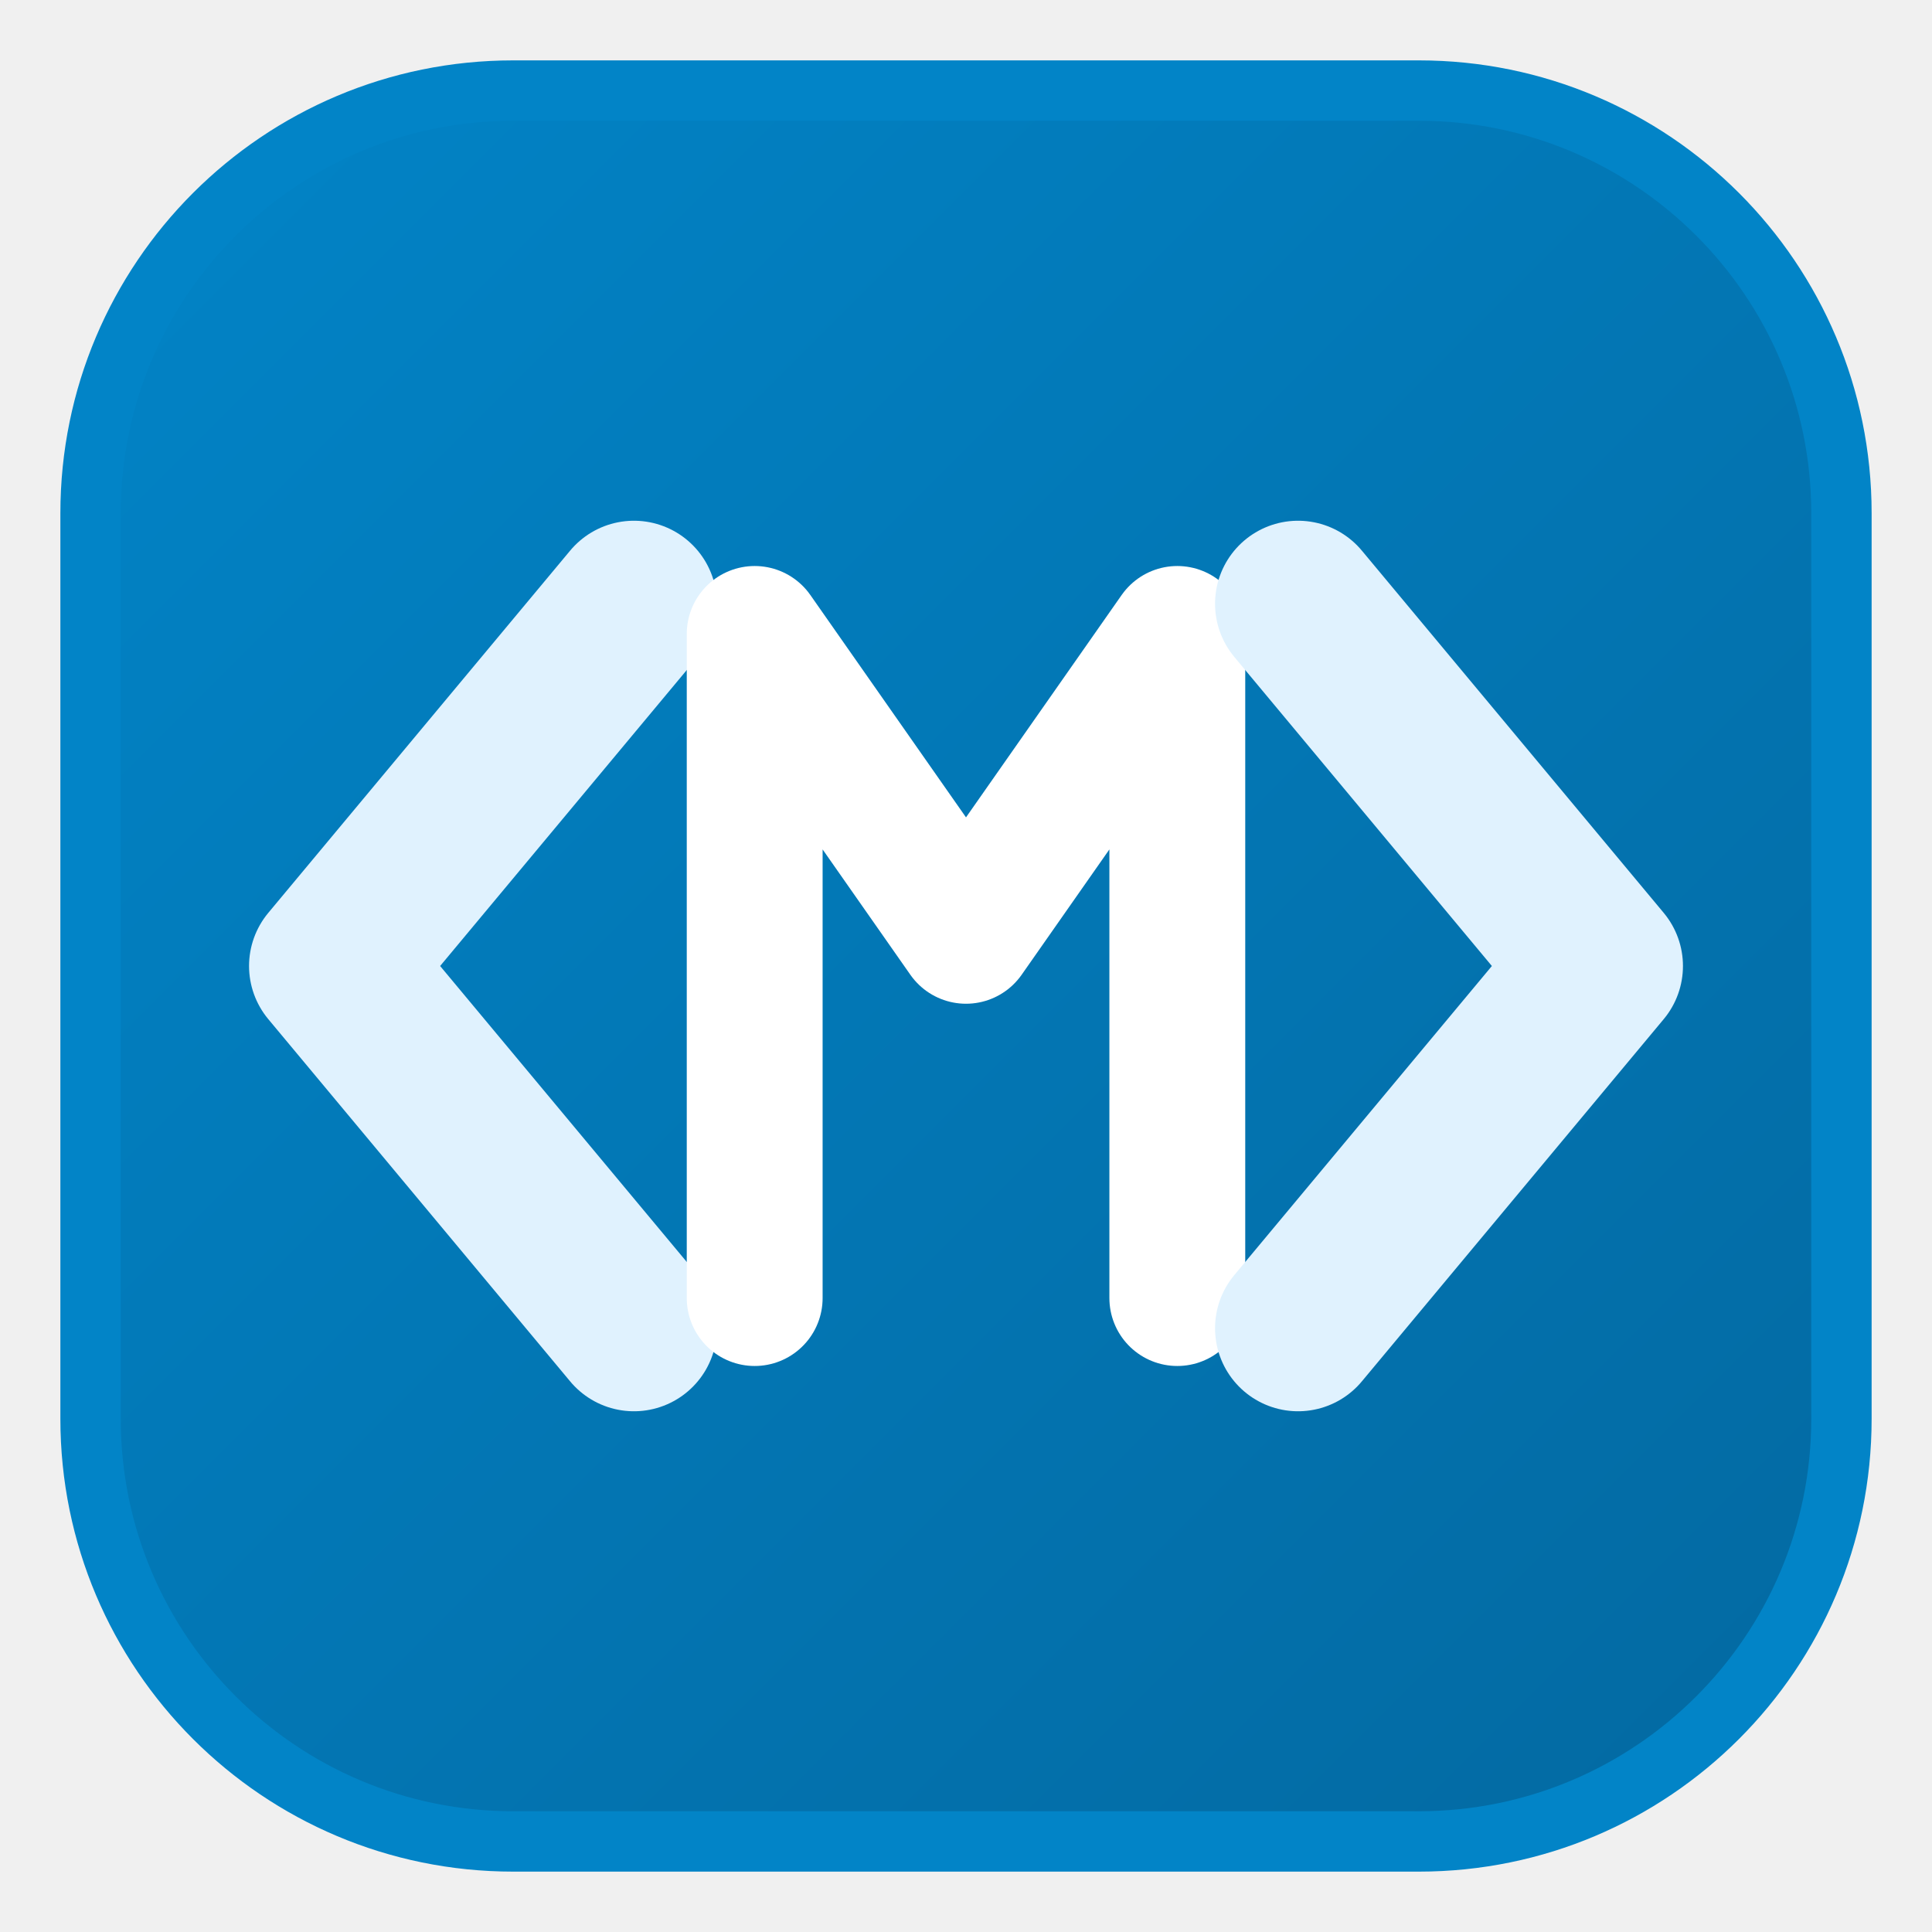
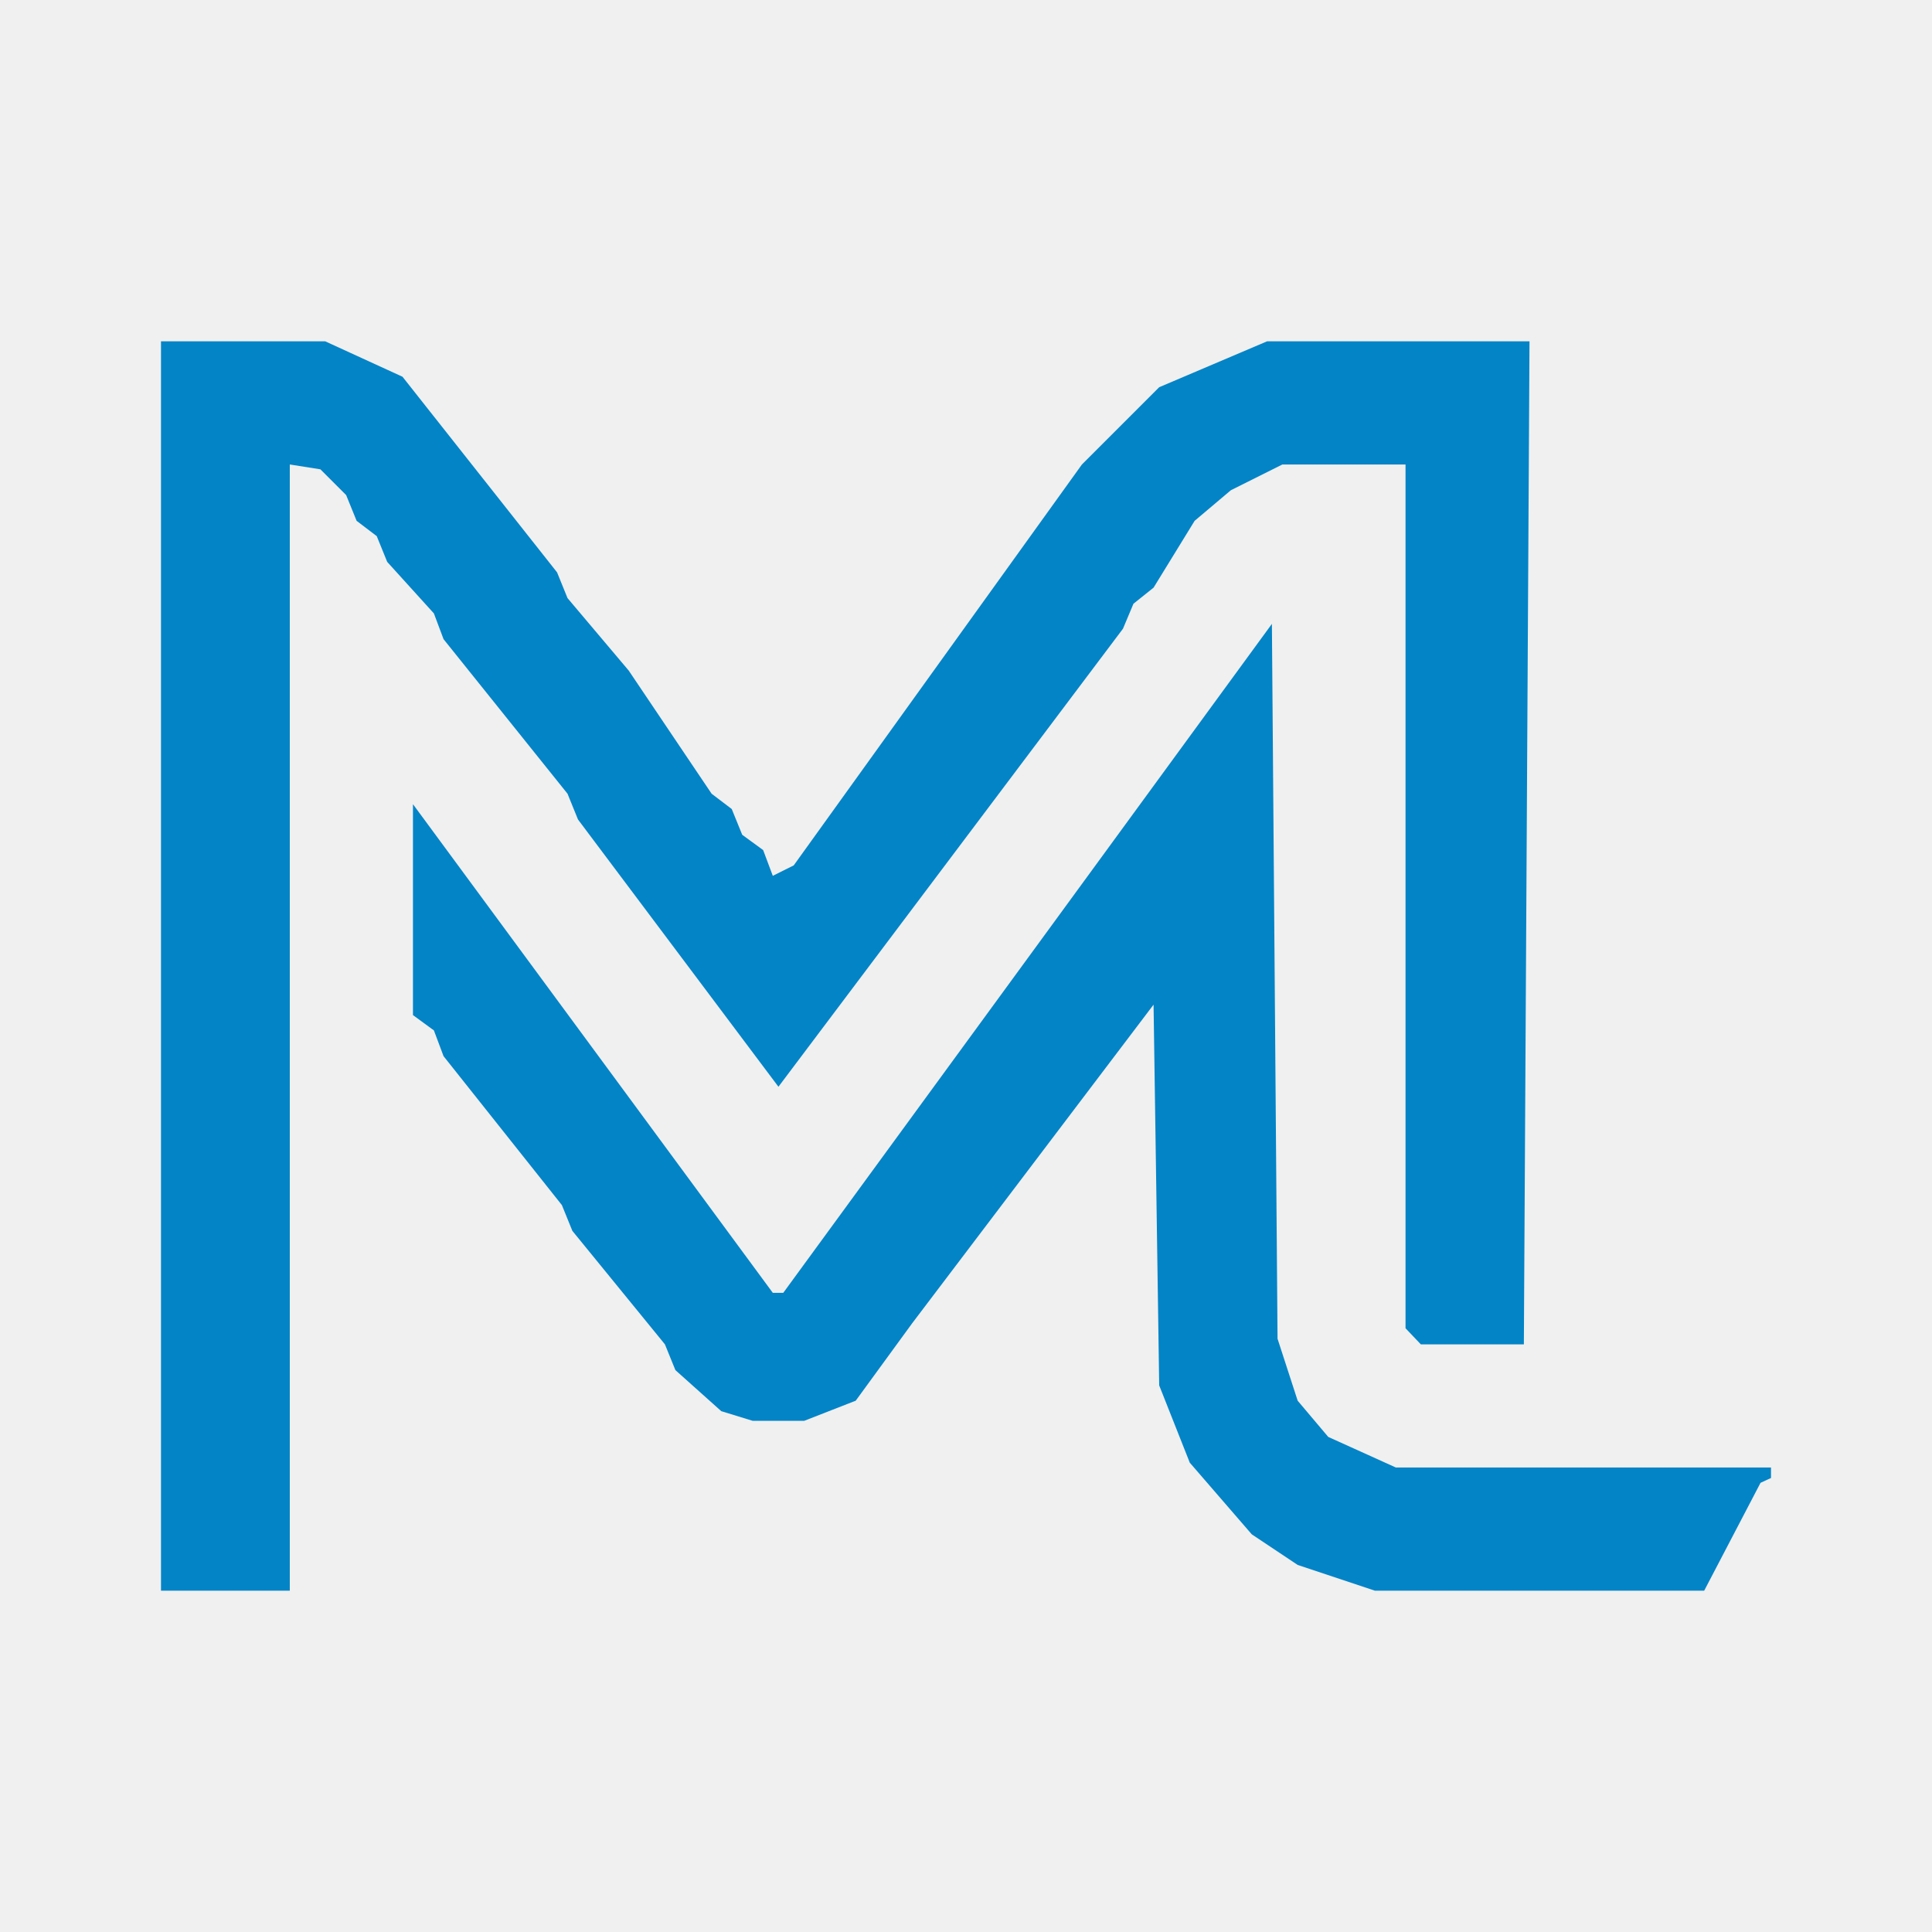
- <svg xmlns="http://www.w3.org/2000/svg" viewBox="0 0 64 64" width="64" height="64">
-   <defs>
-     <linearGradient id="melayuLightBg" x1="0%" y1="0%" x2="100%" y2="100%">
-       <stop offset="0%" stop-color="#0284C7" />
-       <stop offset="100%" stop-color="#0369A1" />
-     </linearGradient>
-   </defs>
-   <rect x="3" y="3" width="58" height="58" rx="14" fill="url(#melayuLightBg)" stroke="#0284C7" stroke-width="2" />
-   <path d="M 21 20 L 11 32 L 21 44" fill="none" stroke="#E0F2FE" stroke-width="5.5" stroke-linecap="round" stroke-linejoin="round" />
-   <path d="M 25 43 L 25 21 L 32 31 L 39 21 L 39 43" fill="none" stroke="#FFFFFF" stroke-width="4.5" stroke-linecap="round" stroke-linejoin="round" />
-   <path d="M 43 20 L 53 32 L 43 44" fill="none" stroke="#E0F2FE" stroke-width="5.5" stroke-linecap="round" stroke-linejoin="round" />
+ <svg xmlns="http://www.w3.org/2000/svg" width="24" height="24" viewBox="0 0 24 24" fill="none">
+   <path fill-rule="evenodd" clip-rule="evenodd" d="M 2.0 4.24 L 4.04 4.24 L 5.0 4.68 L 6.92 7.11 L 7.05 7.43 L 7.81 8.33 L 8.84 9.86 L 9.09 10.05 L 9.22 10.37 L 9.48 10.56 L 9.6 10.88 L 9.86 10.75 L 13.44 5.77 L 14.4 4.81 L 15.74 4.24 L 19.0 4.24 L 18.93 16.7 L 17.65 16.7 L 17.46 16.5 L 17.46 5.77 L 15.93 5.77 L 15.29 6.09 L 14.84 6.47 L 14.33 7.3 L 14.08 7.5 L 13.95 7.81 L 9.67 13.5 L 7.18 10.18 L 7.05 9.86 L 5.51 7.94 L 5.39 7.62 L 4.81 6.98 L 4.68 6.66 L 4.43 6.47 L 4.3 6.15 L 3.98 5.83 L 3.6 5.77 L 3.6 19.76 L 2.0 19.76 Z" fill="#0284C7" />
+   <path fill-rule="evenodd" clip-rule="evenodd" d="M 15.8 7.75 L 15.87 16.63 L 16.12 17.4 L 16.5 17.85 L 17.34 18.23 L 22.0 18.23 L 22.0 18.36 L 21.87 18.42 L 21.17 19.76 L 17.08 19.76 L 16.12 19.44 L 15.55 19.06 L 14.78 18.17 L 14.4 17.21 L 14.33 12.48 L 11.33 16.44 L 10.63 17.4 L 9.99 17.65 L 9.35 17.65 L 8.96 17.53 L 8.39 17.02 L 8.26 16.7 L 7.11 15.29 L 6.98 14.97 L 5.51 13.12 L 5.39 12.8 L 5.13 12.61 L 5.13 9.99 L 9.6 16.06 L 9.73 16.06 Z" fill="#0284C7" />
</svg>
